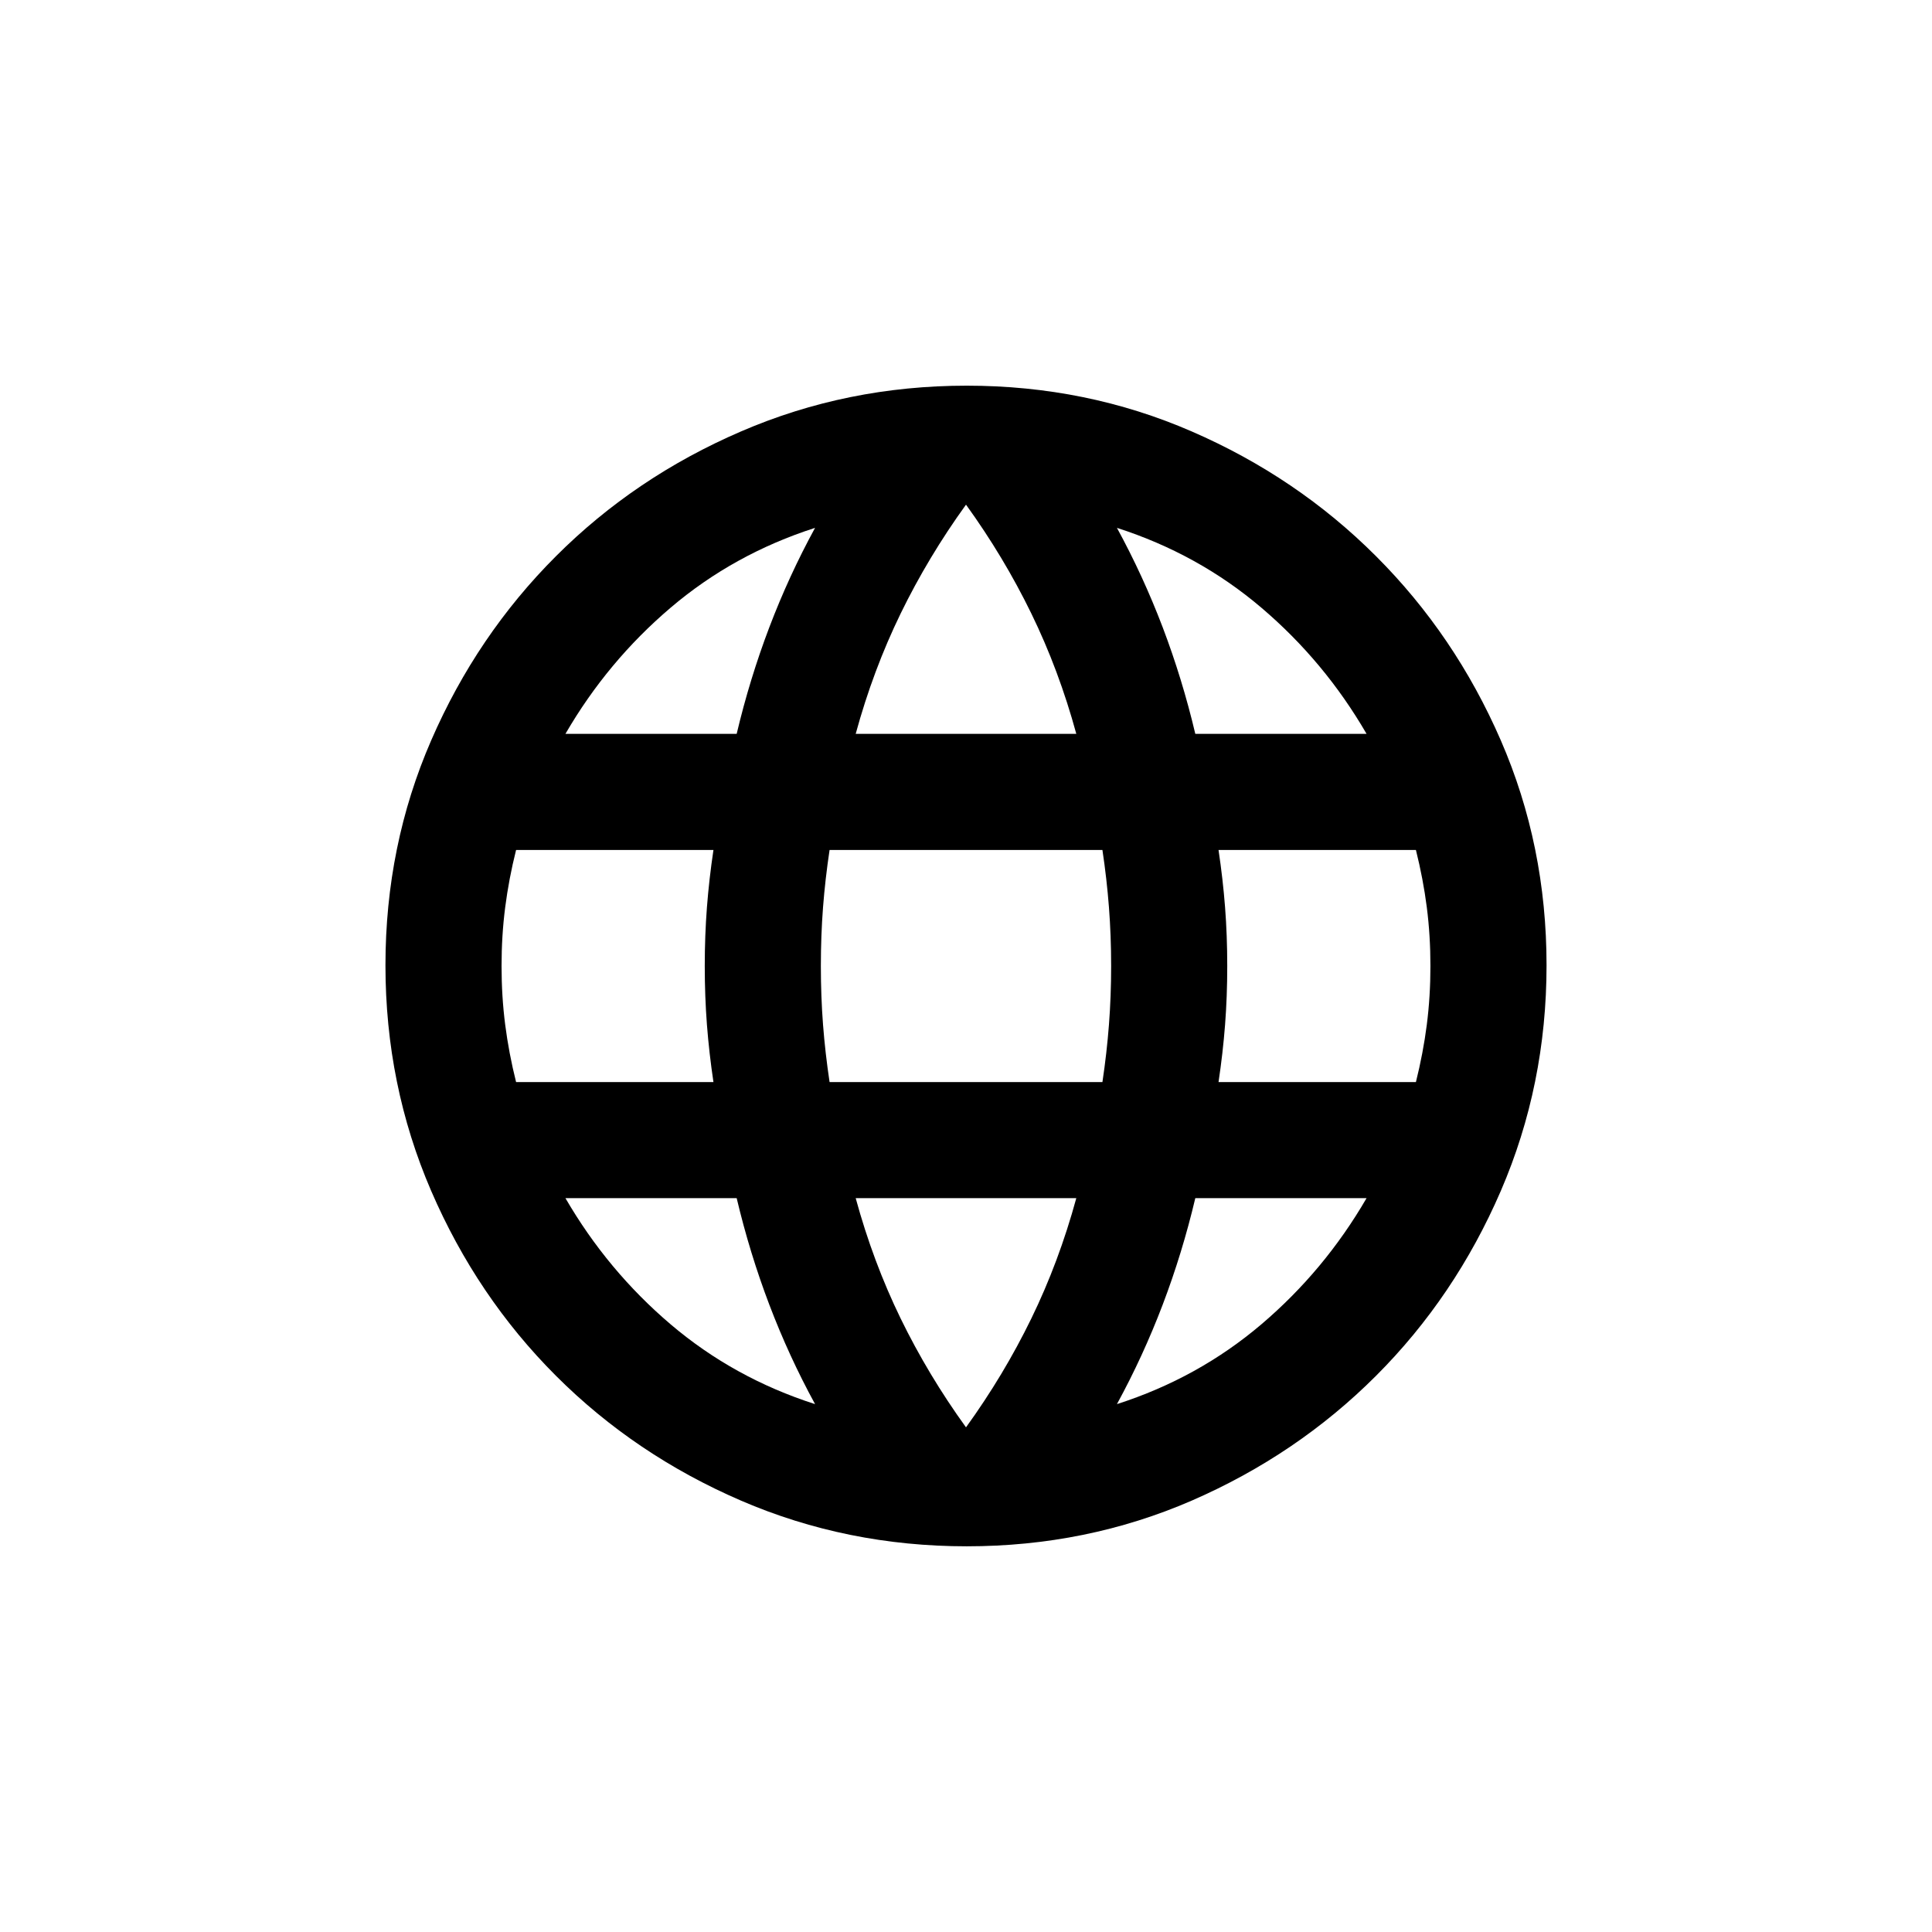
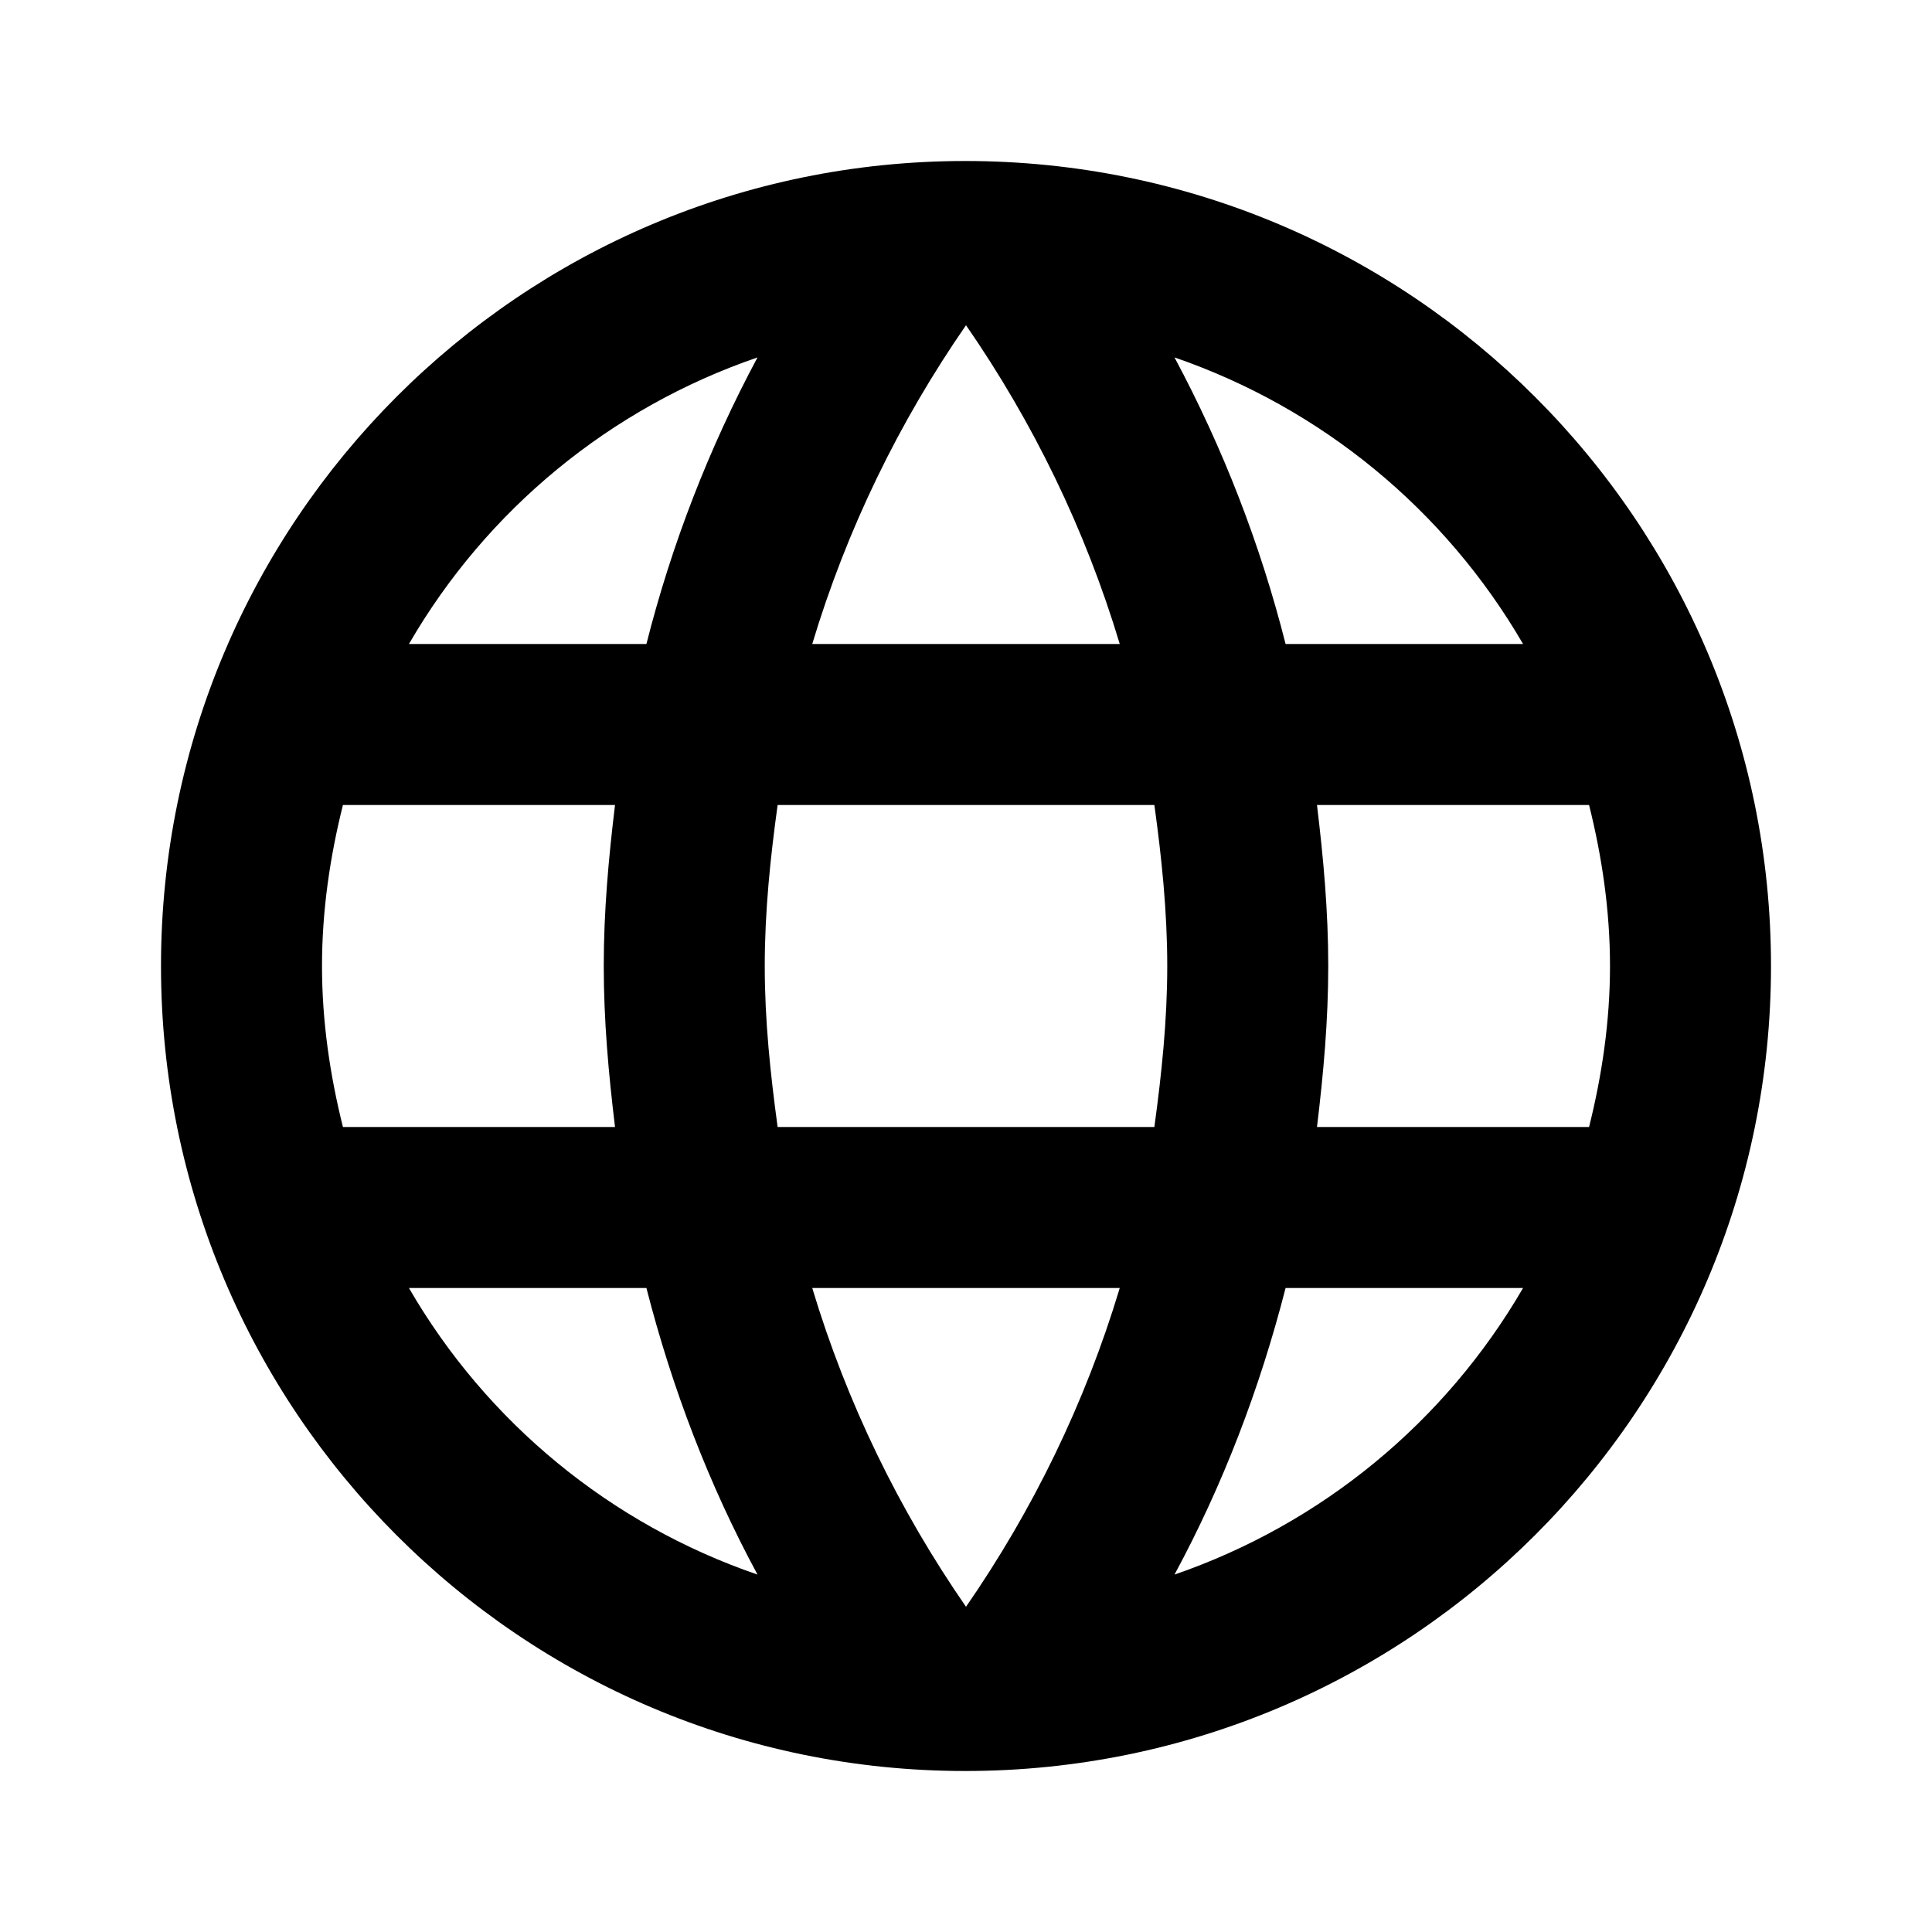
- <svg xmlns="http://www.w3.org/2000/svg" height="24px" viewBox="0 -960 960 960" width="24px" fill="currentColor">
-   <path d="M 368.22 -214.34 C 333.12 -229.5 302.47 -250.16 276.27 -276.36 C 250.07 -302.55 229.39 -333.19 214.25 -368.25 C 199.1 -403.35 191.53 -440.7 191.53 -480.37 C 191.53 -520 199.1 -557.25 214.25 -592.1 C 229.39 -626.95 250.07 -657.46 276.27 -683.64 C 302.47 -709.85 333.12 -730.5 368.22 -745.63 C 403.31 -760.78 440.69 -768.36 480.36 -768.36 C 520.02 -768.36 557.28 -760.78 592.14 -745.63 C 626.99 -730.5 657.53 -709.85 683.73 -683.64 C 709.93 -657.46 730.6 -626.95 745.75 -592.1 C 760.89 -557.25 768.47 -520 768.47 -480.37 C 768.47 -440.7 760.89 -403.35 745.75 -368.25 C 730.6 -333.19 709.93 -302.55 683.73 -276.36 C 657.53 -250.16 626.99 -229.5 592.14 -214.34 C 557.28 -199.22 520.02 -191.65 480.36 -191.65 C 440.69 -191.65 403.31 -199.22 368.22 -214.34 Z M 480 -250.76 C 492.5 -268.06 503.32 -286.08 512.45 -304.82 C 521.59 -323.57 529.04 -343.51 534.81 -364.65 L 425.19 -364.65 C 430.96 -343.51 438.41 -323.57 447.54 -304.82 C 456.68 -286.08 467.5 -268.06 480 -250.76 Z M 405 -262.3 C 396.34 -278.15 388.77 -294.62 382.28 -311.68 C 375.79 -328.74 370.38 -346.4 366.05 -364.65 L 280.96 -364.65 C 294.9 -340.63 312.33 -319.73 333.24 -301.94 C 354.15 -284.17 378.07 -270.94 405 -262.3 Z M 555 -262.3 C 581.92 -270.94 605.84 -284.17 626.75 -301.94 C 647.67 -319.73 665.1 -340.63 679.04 -364.65 L 593.94 -364.65 C 589.62 -346.4 584.21 -328.74 577.72 -311.68 C 571.23 -294.62 563.65 -278.15 555 -262.3 Z M 256.44 -422.32 L 354.51 -422.32 C 353.07 -431.94 351.99 -441.44 351.27 -450.81 C 350.55 -460.18 350.19 -469.9 350.19 -480 C 350.19 -490.1 350.55 -499.81 351.27 -509.19 C 351.99 -518.55 353.07 -528.05 354.51 -537.66 L 256.44 -537.66 C 254.03 -528.05 252.23 -518.55 251.03 -509.19 C 249.82 -499.81 249.22 -490.1 249.22 -480 C 249.22 -469.9 249.82 -460.18 251.03 -450.81 C 252.23 -441.44 254.03 -431.94 256.44 -422.32 Z M 412.21 -422.32 L 547.79 -422.32 C 549.23 -431.94 550.31 -441.44 551.03 -450.81 C 551.75 -460.18 552.12 -469.9 552.12 -480 C 552.12 -490.1 551.75 -499.81 551.03 -509.19 C 550.31 -518.55 549.23 -528.05 547.79 -537.66 L 412.21 -537.66 C 410.77 -528.05 409.68 -518.55 408.96 -509.19 C 408.24 -499.81 407.88 -490.1 407.88 -480 C 407.88 -469.9 408.24 -460.18 408.96 -450.81 C 409.68 -441.44 410.77 -431.94 412.21 -422.32 Z M 605.48 -422.32 L 703.56 -422.32 C 705.96 -431.94 707.77 -441.44 708.97 -450.81 C 710.17 -460.18 710.77 -469.9 710.77 -480 C 710.77 -490.1 710.17 -499.81 708.97 -509.19 C 707.77 -518.55 705.96 -528.05 703.56 -537.66 L 605.48 -537.66 C 606.92 -528.05 608.01 -518.55 608.73 -509.19 C 609.45 -499.81 609.81 -490.1 609.81 -480 C 609.81 -469.9 609.45 -460.18 608.73 -450.81 C 608.01 -441.44 606.92 -431.94 605.48 -422.32 Z M 593.94 -595.35 L 679.04 -595.35 C 665.1 -619.38 647.67 -640.27 626.75 -658.05 C 605.84 -675.84 581.92 -689.05 555 -697.71 C 563.65 -681.85 571.23 -665.38 577.72 -648.33 C 584.21 -631.26 589.62 -613.61 593.94 -595.35 Z M 425.19 -595.35 L 534.81 -595.35 C 529.04 -616.49 521.59 -636.42 512.45 -655.17 C 503.32 -673.91 492.5 -691.93 480 -709.24 C 467.5 -691.93 456.68 -673.91 447.54 -655.17 C 438.41 -636.42 430.96 -616.49 425.19 -595.35 Z M 280.96 -595.35 L 366.05 -595.35 C 370.38 -613.61 375.79 -631.26 382.28 -648.33 C 388.77 -665.38 396.34 -681.85 405 -697.71 C 378.07 -689.05 354.15 -675.84 333.24 -658.05 C 312.33 -640.27 294.9 -619.38 280.96 -595.35 Z" style="stroke-width: 1;" />
+ <svg xmlns="http://www.w3.org/2000/svg" width="24" height="24" viewBox="0 0 24 24">
+   <path fill="currentColor" d="M11.99 2        C6.47 2 2 6.48 2 12        s4.47 10 9.99 10        C17.52 22 22 17.52 22 12        S17.52 2 11.99 2        m6.93 6h-2.95        a15.7 15.7 0 0 0-1.38-3.56        A8.03 8.03 0 0 1 18.92 8        M12 4.04        c.83 1.2 1.48 2.53 1.91 3.96        h-3.82        c.43-1.43 1.08-2.76 1.91-3.96        M4.26 14        C4.1 13.36 4 12.69 4 12        s.1-1.36.26-2        h3.38        c-.08.66-.14 1.32-.14 2        s.06 1.34.14 2        z        m.82 2h2.95        c.32 1.25.78 2.45 1.38 3.56        A8 8 0 0 1 5.08 16        m2.95-8H5.08        a8 8 0 0 1 4.33-3.56        A15.7 15.7 0 0 0 8.03 8        M12 19.96        c-.83-1.2-1.48-2.53-1.91-3.96        h3.82        c-.43 1.43-1.08 2.76-1.91 3.96        M14.34 14H9.66        c-.09-.66-.16-1.32-.16-2        s.07-1.35.16-2        h4.68        c.09.65.16 1.32.16 2        s-.07 1.34-.16 2        m.25 5.56        c.6-1.11 1.06-2.31 1.38-3.56        h2.95        a8.03 8.03 0 0 1-4.33 3.56        M16.36 14        c.08-.66.14-1.32.14-2        s-.06-1.34-.14-2        h3.38        c.16.64.26 1.31.26 2        s-.1 1.36-.26 2        z" />
</svg>
